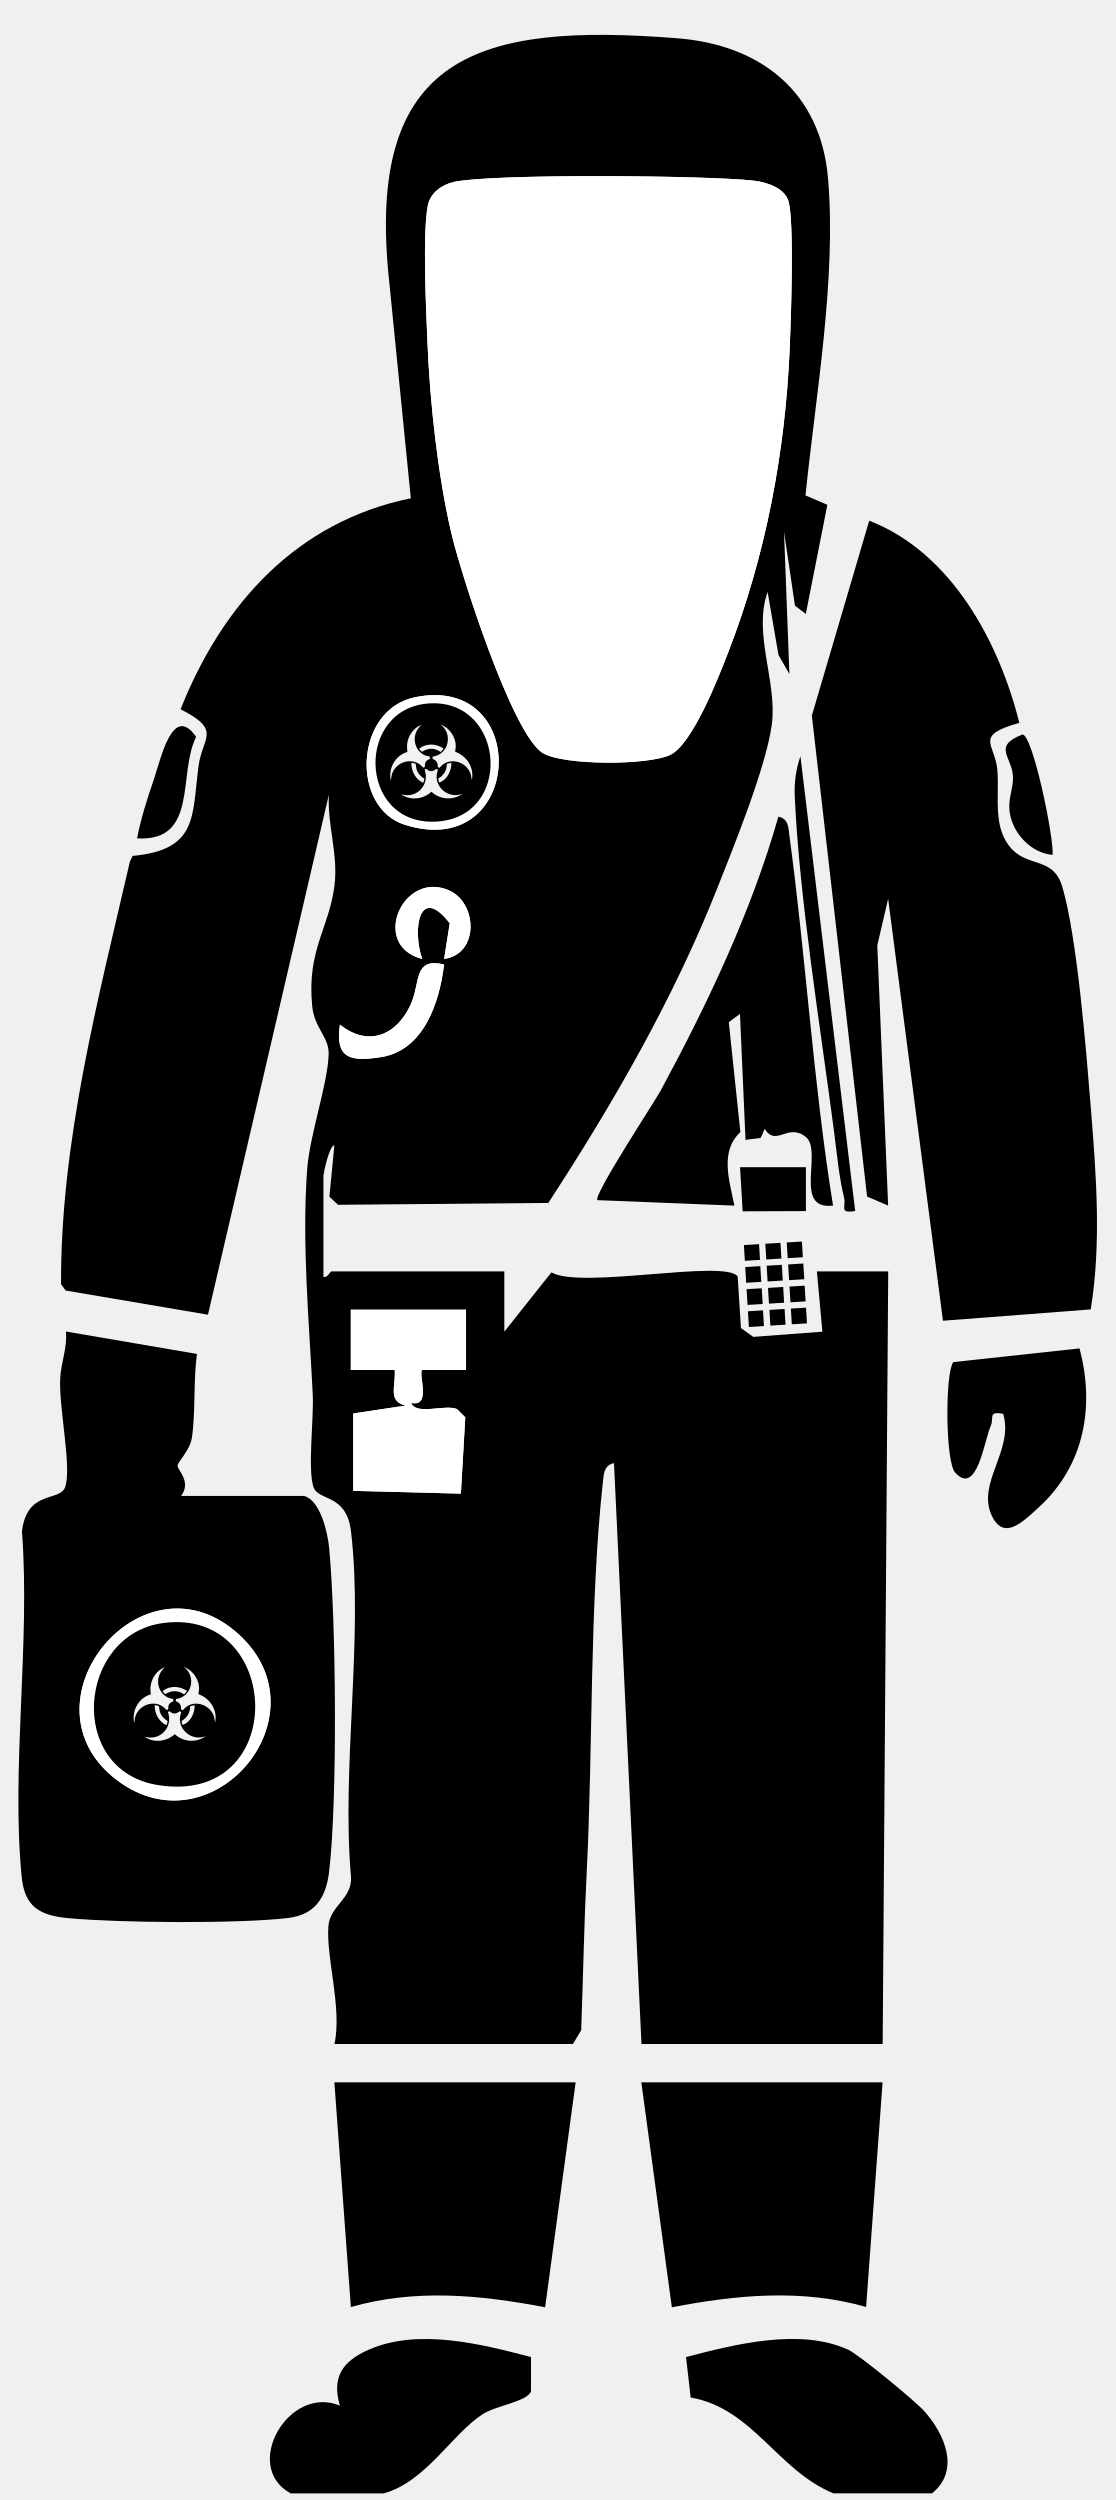
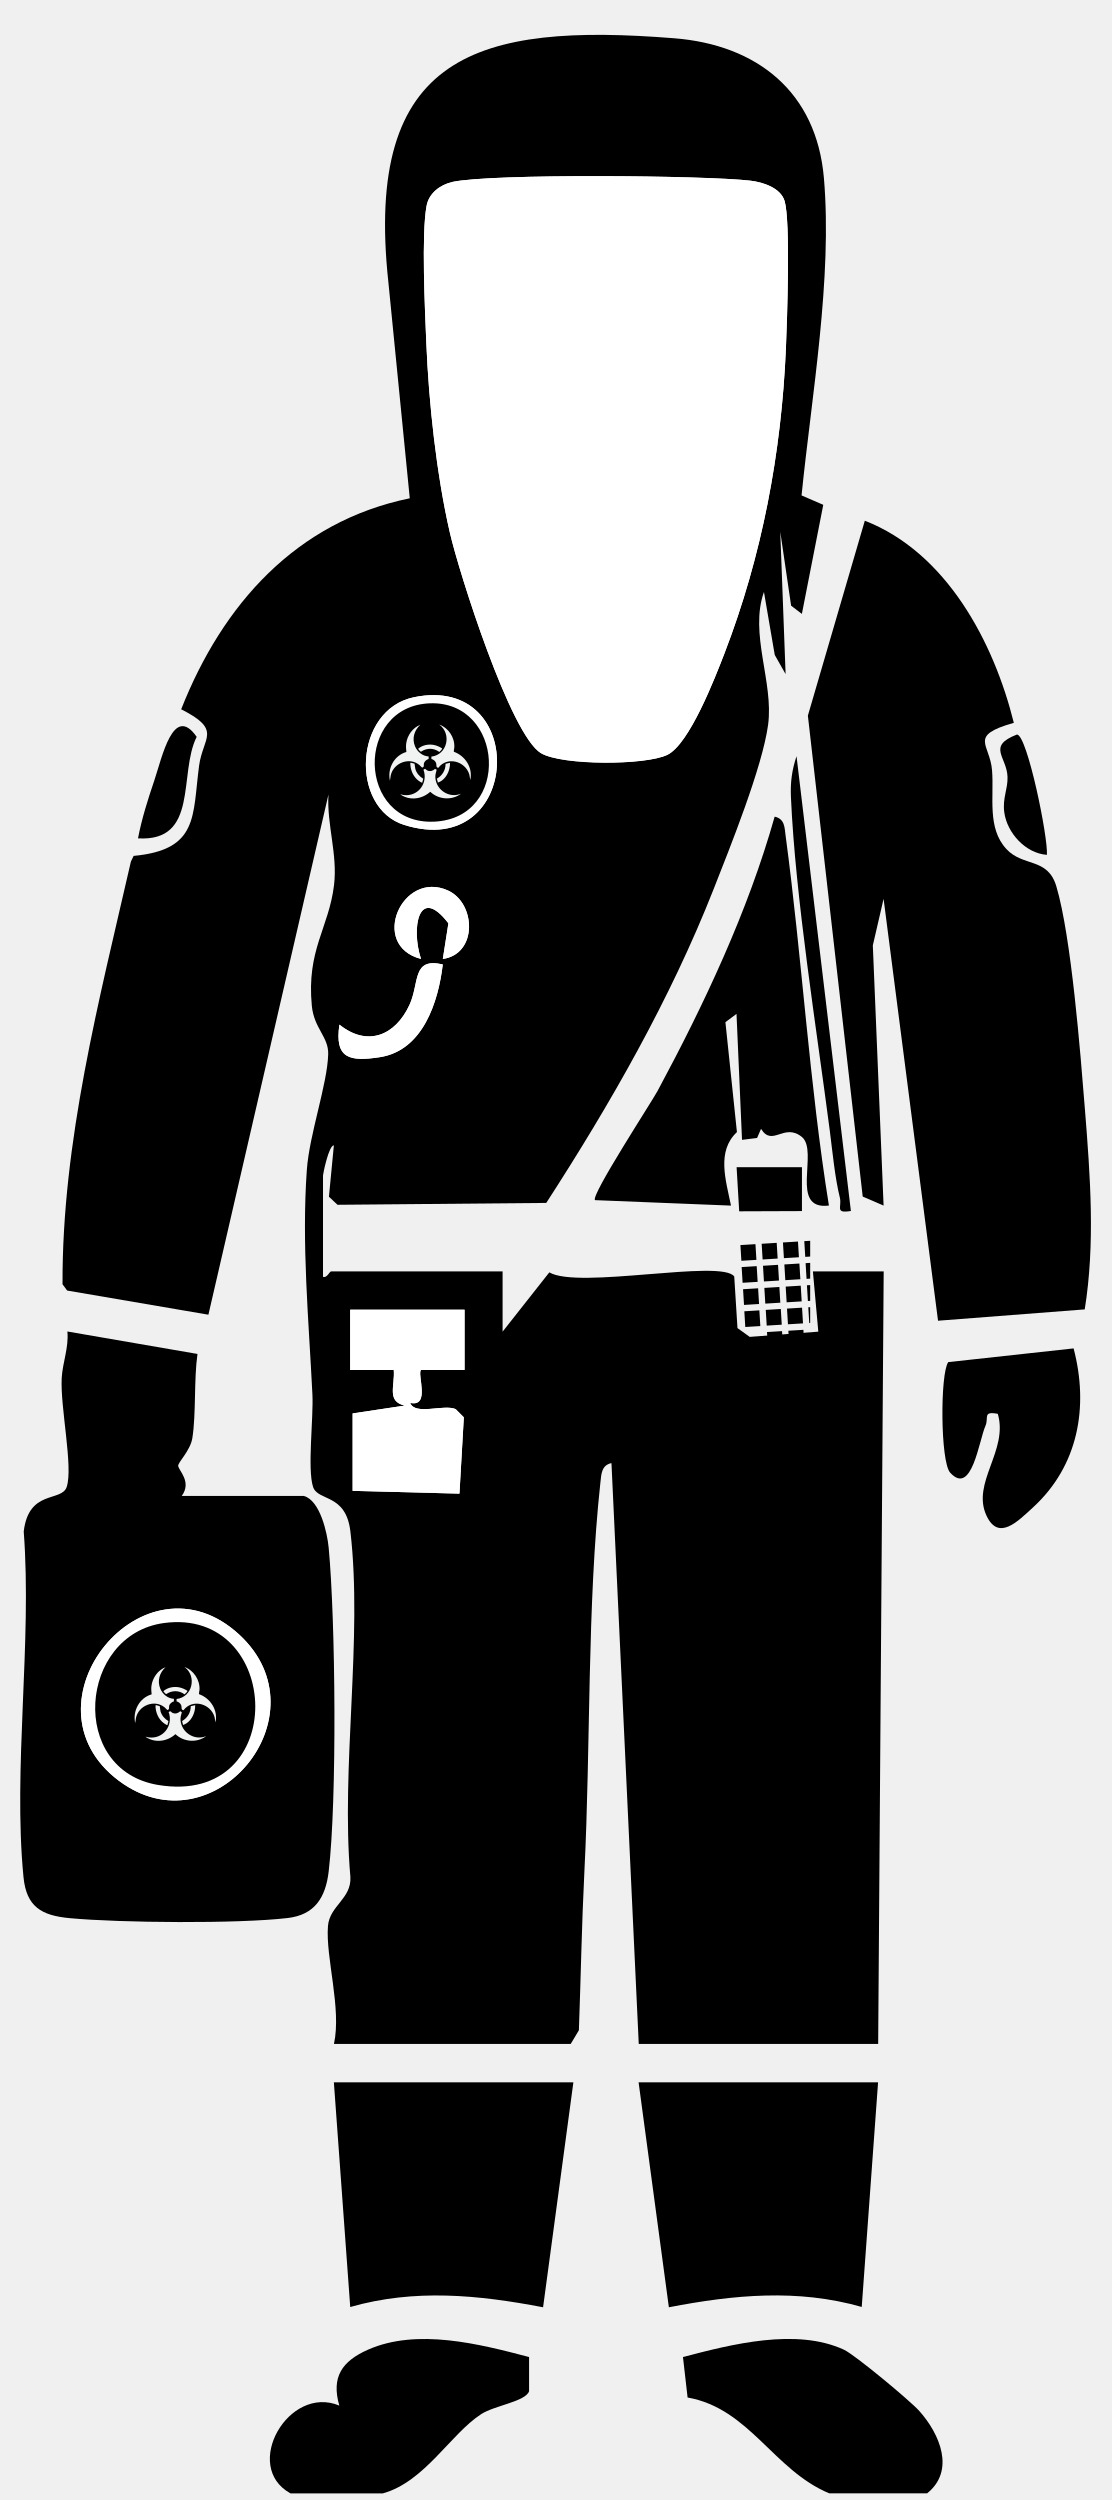
- <svg xmlns="http://www.w3.org/2000/svg" id="Layer_1" data-name="Layer 1" viewBox="0 0 136.7 306.4">
+ <svg xmlns="http://www.w3.org/2000/svg" width="48" height="108" xml:space="preserve" overflow="hidden">
  <defs>
-     <style>
-       .cls-1 {
-         fill: #f1f2f2;
-       }
- 
-       .cls-2 {
-         fill: #fff;
-       }
- 
-       .cls-3, .cls-4 {
-         fill: none;
-       }
- 
-       .cls-5 {
-         clip-path: url(#clippath-1);
-       }
- 
-       .cls-4 {
-         clip-rule: evenodd;
-       }
- 
-       .cls-6 {
-         clip-path: url(#clippath);
-       }
-     </style>
-     <clipPath id="clippath">
-       <polygon class="cls-4" points="0 0 136.7 0 136.7 306.4 0 306.4 0 0 0 0" />
+     <clipPath id="clip0">
+       <path d="M-254.916 48-207.084 48-207.084 156-254.916 156-254.916 48-254.916 48Z" fill-rule="evenodd" clip-rule="evenodd" />
    </clipPath>
-     <clipPath id="clippath-1">
-       <rect class="cls-3" x="91.49" y="152.34" width="7.77" height="10.59" transform="translate(-9.45 6.12) rotate(-3.5)" />
+     <clipPath id="clip1">
+       <rect x="-224" y="101" width="4" height="5" />
    </clipPath>
  </defs>
-   <g class="cls-6">
-     <g>
-       <path d="M114.22,305.58h-12.09c-6.86-2.83-9.86-10.41-17.48-11.74l-.57-4.96c6-1.56,13.97-3.6,19.87-.9,1.34.61,8.19,6.27,9.3,7.5,2.57,2.86,4.46,7.33.97,10.11Z" />
-       <path d="M35.61,305.58c-6.02-3.3-.22-13.35,6.04-10.75-1.01-3.5.32-5.44,3.56-6.86,6.06-2.65,13.75-.69,19.87.91v4.19c-.43,1.27-4.29,1.75-5.92,2.81-3.77,2.43-6.97,8.29-12.13,9.71h-11.42Z" />
-       <path d="M40.99,250.51c.96-4.36-1.05-10.62-.74-14.45.2-2.5,2.92-3.34,2.77-6.02-1.19-13.36,1.54-29.29,0-42.34-.55-4.7-4.01-3.66-4.61-5.47-.72-2.18.07-8.46-.08-11.34-.45-9.04-1.34-18.39-.69-27.5.31-4.36,2.54-10.5,2.64-14.19.06-2.12-1.75-3.15-2.02-5.92-.67-6.88,2.1-9.53,2.74-14.8.46-3.77-.9-7.36-.69-11.1l-14.82,63.75-17.44-2.96-.57-.77c-.07-17.5,4.54-34.89,8.44-51.81l.34-.69c8.05-.75,7.25-4.88,8.08-11.06.47-3.49,2.9-4.35-2.21-6.91,5.1-12.85,14.2-23,28.22-25.86l-2.64-26.48c-3.05-27.99,11.01-31.82,35.29-29.9,10.21.8,17.56,6.55,18.48,17.13,1.06,12.29-1.51,26.63-2.76,38.9l2.68,1.15-2.64,13.37-1.33-1.01-1.34-9.07.66,17.46-1.34-2.35-1.33-7.72c-1.83,5.11,1.22,11.06.51,16.28s-4.72,15.07-6.73,20.15c-5.35,13.49-12.75,26.32-20.66,38.45l-25.77.23-1.06-.99.61-6.29c-.62-.04-1.34,3.49-1.34,3.69v12.42c.49.18.8-.67,1.01-.67h21.16v7.39s5.77-7.27,5.77-7.27c3.57,2.11,21.31-1.66,22.83.51l.4,6.32,1.51,1.08,8.47-.64-.67-7.39h8.74s-.68,94.69-.68,94.69h-29.56l-3.37-71.19c-1.22.25-1.25,1.32-1.36,2.33-1.65,15.01-1.2,32.38-1.98,47.71-.33,6.47-.44,12.99-.68,19.47l-1.01,1.68h-29.23ZM55.58,22.31c-1.46.32-2.86,1.36-3.15,2.89-.66,3.43-.21,12.83-.04,16.8.31,7.37,1.25,16.11,2.91,23.28,1.13,4.88,7.49,24.82,11.26,27.03,2.58,1.51,12.9,1.49,15.59.2s5.9-9.47,7.05-12.43c4.64-11.96,7.04-24.59,7.59-37.41.15-3.41.58-15.57-.16-18.03-.49-1.64-2.7-2.32-4.22-2.5-5.58-.65-32.04-.89-36.83.16ZM50.88,85.45c-7.45,1.52-7.95,13.58-1.2,15.66,14.58,4.5,15.5-18.58,1.2-15.66ZM54.43,117.53c4.33-.62,4.08-6.82.66-8.38-5.69-2.59-9.79,6.72-3.35,8.38-1.24-3.69-.34-9.18,3.38-4.37l-.69,4.37ZM54.42,118.2c-3.82-.89-2.84,2.25-4.1,4.96-1.78,3.81-5.23,5.15-8.65,2.42-.62,4.17,1.26,4.56,4.99,3.99,5.3-.81,7.22-6.75,7.77-11.37ZM57.11,160.51h-14.11v7.39s5.38,0,5.38,0c.16,1.97-.91,3.84,1.35,4.37l-6.43.96v9.49s13.19.34,13.19.34l.54-9.35-1.01-1.01c-1.46-.63-5.02.82-5.61-.76,2.52.55.84-3.53,1.33-4.04h5.38s0-7.38,0-7.38Z" />
-       <path d="M124.93,88.59c-5.67,1.6-2.95,2.55-2.69,5.83s-.64,7.05,1.77,9.64c2.08,2.23,5.1.99,6.17,4.58,1.85,6.19,2.97,20.44,3.53,27.37.65,8.12,1.28,16.42-.03,24.47l-18.11,1.39-6.72-51.71-1.33,5.71,1.33,31.89-2.58-1.11-6.77-58.94,7.03-23.89c10.07,3.89,15.93,14.87,18.4,24.78Z" />
-       <path d="M37.29,183.35c1.98.55,2.88,4.52,3.05,6.35.85,8.99,1.04,30.89,0,39.67-.38,3.22-1.74,5.31-5.04,5.7-6.1.72-20.68.6-26.92.02-3.51-.32-5.36-1.4-5.72-5.03-1.31-13.33,1.07-28.79.03-42.36.61-5.18,4.66-3.59,5.3-5.45.83-2.43-.81-9.79-.61-13.37.11-1.92.89-3.74.7-5.69l16.06,2.75c-.45,3.15-.16,7.35-.63,10.31-.25,1.54-1.76,2.95-1.75,3.39.01.57,1.73,1.94.44,3.7h15.12ZM29.33,200.37c-11.78-10.87-27.59,8.46-14.88,17.89,11.65,8.64,25.59-8.01,14.88-17.89Z" />
-       <path d="M70.55,255.21l-3.74,27.57c-8-1.52-15.87-2.29-23.81-.03l-2.02-27.54h29.56Z" />
-       <path d="M108.17,255.21l-2.02,27.53c-7.94-2.25-15.81-1.49-23.81.04l-3.74-27.57h29.56Z" />
-       <path d="M102.12,147.75c-4.98.64-1.24-6.63-3.35-8.4-2.22-1.79-3.65,1.27-5.05-1l-.49,1.12-1.86.23-.68-15.44-1.37,1.02,1.42,13.47c-2.53,2.35-1.37,5.88-.73,9.01l-16.79-.67c-.58-.51,6.98-12.01,7.74-13.41,5.73-10.59,11.14-21.97,14.44-33.59,1.26.27,1.22,1.33,1.35,2.33,2.04,15.06,2.92,30.34,5.35,45.35Z" />
-       <path d="M132.31,165.27c1.89,7.15.58,14.36-4.97,19.44-1.96,1.79-4.31,4.2-5.79,1.04-1.88-4.02,2.73-7.97,1.4-12.47-1.91-.36-1.09.49-1.52,1.46-.81,1.81-1.68,8.67-4.36,5.75-1.22-1.32-1.25-12.14-.24-13.55l15.48-1.68Z" />
-       <path d="M104.81,148.42c-2.03.33-1.08-.5-1.36-1.63-.62-2.5-.9-5.57-1.24-8.19-1.64-12.57-4.25-28.57-4.8-40.91-.08-1.83.12-3.3.69-5.01l6.71,55.73Z" />
-       <path d="M16.8,102.75c.46-2.4,1.21-4.75,2-7.06.98-2.89,2.36-9.49,5.24-5.38-2.28,4.53.32,12.88-7.24,12.44Z" />
-       <path d="M129,104.77c-2.65-.2-4.91-2.7-5.25-5.21-.24-1.73.45-2.85.4-4.35-.09-2.48-2.58-3.74,1.17-5.19,1.27.08,3.86,12.65,3.69,14.76Z" />
-       <polygon points="98.77 143.05 98.77 148.43 91.02 148.46 90.7 143.05 98.77 143.05" />
-       <path class="cls-2" d="M55.58,22.31c4.78-1.05,31.24-.81,36.83-.16,1.52.18,3.73.86,4.22,2.5.74,2.46.3,14.62.16,18.03-.55,12.82-2.94,25.45-7.59,37.41-1.15,2.96-4.3,11.11-7.05,12.43s-13.01,1.31-15.59-.2c-3.76-2.2-10.13-22.15-11.26-27.03-1.66-7.18-2.61-15.92-2.91-23.28-.16-3.98-.62-13.38.04-16.8.29-1.53,1.69-2.57,3.15-2.89Z" />
-       <path class="cls-2" d="M57.11,160.51v7.39s-5.38,0-5.38,0c-.49.51,1.18,4.59-1.33,4.04.59,1.57,4.15.12,5.61.76l1.01,1.01-.54,9.35-13.19-.34v-9.49s6.43-.96,6.43-.96c-2.26-.53-1.19-2.4-1.35-4.37h-5.38s0-7.38,0-7.38h14.11Z" />
-       <path class="cls-2" d="M50.88,85.45c14.3-2.92,13.38,20.16-1.2,15.66-6.76-2.08-6.26-14.14,1.2-15.66ZM52.85,86.2c-9.32.31-9.15,14.92.51,14.5s8.62-14.81-.51-14.5Z" />
-       <path class="cls-2" d="M54.42,118.2c-.54,4.62-2.46,10.56-7.77,11.37-3.73.57-5.61.19-4.99-3.99,3.42,2.73,6.88,1.39,8.65-2.42,1.26-2.71.28-5.85,4.1-4.96Z" />
-       <path class="cls-2" d="M54.43,117.53l.69-4.37c-3.72-4.81-4.62.68-3.38,4.37-6.44-1.66-2.33-10.97,3.35-8.38,3.42,1.56,3.67,7.76-.66,8.38Z" />
-       <path class="cls-2" d="M29.33,200.37c10.71,9.88-3.23,26.53-14.88,17.89-12.71-9.43,3.1-28.77,14.88-17.89ZM20,198.92c-10.52,1.42-11.86,18.05-.69,19.85,16.31,2.64,15.38-21.84.69-19.85Z" />
-       <path d="M52.85,86.2c9.13-.31,10.07,14.08.51,14.5s-9.83-14.18-.51-14.5Z" />
-       <path d="M20,198.92c14.69-1.98,15.61,22.5-.69,19.85-11.16-1.81-9.82-18.44.69-19.85Z" />
+   <g transform="translate(255 -48)">
+     <g clip-path="url(#clip0)">
+       <path d="M39.966 106.925 35.736 106.925C33.336 105.935 32.286 103.282 29.62 102.817L29.42 101.081C31.52 100.535 34.308 99.822 36.373 100.766 36.842 100.98 39.239 102.96 39.627 103.391 40.526 104.391 41.188 105.956 39.966 106.928Z" transform="matrix(1 0 0 1.00735 -254.916 48)" />
+       <path d="M12.46 106.925C10.354 105.77 12.383 102.253 14.574 103.163 14.22 101.939 14.686 101.26 15.819 100.763 17.94 99.836 20.631 100.521 22.772 101.081L22.772 102.547C22.622 102.992 21.271 103.16 20.701 103.531 19.381 104.381 18.262 106.431 16.456 106.928L12.46 106.928Z" transform="matrix(1 0 0 1.00735 -254.916 48)" />
+       <path d="M14.343 87.655C14.679 86.13 13.975 83.939 14.084 82.599 14.154 81.724 15.105 81.43 15.053 80.493 14.637 75.818 15.592 70.244 15.053 65.678 14.861 64.033 13.65 64.397 13.44 63.764 13.188 63.001 13.464 60.803 13.412 59.796 13.255 56.633 12.943 53.361 13.171 50.173 13.279 48.648 14.059 46.499 14.094 45.208 14.115 44.466 13.482 44.106 13.387 43.137 13.153 40.729 14.122 39.802 14.346 37.958 14.507 36.639 14.031 35.383 14.105 34.074L8.919 56.381 2.817 55.345 2.617 55.075C2.593 48.952 4.206 42.867 5.571 36.947L5.689 36.705C8.506 36.443 8.226 34.998 8.517 32.835 8.681 31.614 9.531 31.313 7.743 30.418 9.528 25.921 12.712 22.37 17.618 21.369L16.694 12.103C15.627 2.309 20.547 0.969 29.042 1.641 32.615 1.921 35.187 3.933 35.509 7.635 35.88 11.935 34.98 16.953 34.543 21.246L35.481 21.649 34.557 26.327 34.092 25.974 33.623 22.8 33.854 28.909 33.385 28.087 32.919 25.386C32.279 27.174 33.346 29.256 33.098 31.082 32.849 32.909 31.446 36.355 30.743 38.133 28.871 42.853 26.282 47.343 23.514 51.587L14.497 51.667 14.126 51.321 14.339 49.12C14.122 49.106 13.87 50.341 13.87 50.411L13.87 54.757C14.042 54.82 14.15 54.523 14.224 54.523L21.628 54.523 21.628 57.108C21.628 57.108 23.647 54.565 23.647 54.565 24.896 55.303 31.103 53.984 31.635 54.743L31.775 56.955 32.303 57.332 35.267 57.108 35.033 54.523 38.091 54.523C38.091 54.523 37.853 87.655 37.853 87.655L27.51 87.655 26.331 62.745C25.904 62.833 25.893 63.207 25.855 63.561 25.277 68.813 25.435 74.891 25.162 80.255 25.046 82.519 25.008 84.8 24.924 87.067L24.57 87.655 14.343 87.655ZM19.448 7.806C18.937 7.918 18.447 8.282 18.346 8.818 18.115 10.018 18.272 13.307 18.332 14.696 18.44 17.275 18.769 20.333 19.35 22.842 19.745 24.549 21.971 31.527 23.29 32.3 24.193 32.828 27.804 32.821 28.745 32.37 29.686 31.919 30.809 29.056 31.212 28.021 32.835 23.836 33.675 19.416 33.868 14.931 33.92 13.737 34.071 9.482 33.812 8.622 33.64 8.048 32.867 7.81 32.335 7.747 30.383 7.52 21.124 7.436 19.448 7.803ZM17.803 29.9C15.197 30.431 15.021 34.651 17.383 35.379 22.485 36.954 22.807 28.878 17.803 29.9ZM19.046 41.125C20.561 40.908 20.473 38.738 19.276 38.192 17.285 37.286 15.851 40.544 18.104 41.125 17.67 39.834 17.985 37.913 19.287 39.596L19.046 41.125ZM19.042 41.359C17.705 41.048 18.048 42.146 17.607 43.095 16.985 44.428 15.777 44.897 14.581 43.941 14.364 45.401 15.021 45.537 16.327 45.337 18.181 45.054 18.853 42.976 19.046 41.359ZM19.983 56.164 15.046 56.164 15.046 58.749C15.046 58.749 16.928 58.749 16.928 58.749 16.985 59.439 16.61 60.093 17.401 60.279L15.151 60.614 15.151 63.935C15.151 63.935 19.766 64.054 19.766 64.054L19.955 60.782 19.602 60.429C19.091 60.209 17.845 60.716 17.639 60.163 18.521 60.356 17.933 58.928 18.104 58.749L19.987 58.749C19.987 58.749 19.987 56.167 19.987 56.167Z" transform="matrix(1 0 0 1.00735 -254.916 48)" />
+       <path d="M43.714 30.998C41.73 31.558 42.682 31.891 42.773 33.038 42.864 34.186 42.549 35.505 43.392 36.411 44.12 37.192 45.177 36.758 45.551 38.014 46.198 40.18 46.59 45.166 46.786 47.591 47.014 50.432 47.234 53.336 46.776 56.153L40.439 56.639 38.087 38.546 37.622 40.544 38.087 51.702 37.185 51.314 34.816 30.69 37.276 22.331C40.799 23.692 42.85 27.534 43.714 31.002Z" transform="matrix(1 0 0 1.00735 -254.916 48)" />
+       <path d="M13.048 64.156C13.741 64.348 14.056 65.737 14.115 66.377 14.413 69.523 14.479 77.186 14.115 80.258 13.982 81.385 13.506 82.116 12.352 82.253 10.217 82.505 5.116 82.463 2.932 82.26 1.704 82.148 1.057 81.77 0.931 80.5 0.472 75.835 1.305 70.426 0.941 65.678 1.155 63.865 2.572 64.421 2.796 63.771 3.086 62.92 2.512 60.345 2.582 59.092 2.621 58.421 2.894 57.784 2.827 57.101L8.447 58.064C8.289 59.166 8.391 60.636 8.226 61.671 8.139 62.21 7.61 62.703 7.614 62.857 7.617 63.057 8.219 63.536 7.768 64.152L13.059 64.152ZM10.263 70.111C6.141 66.308 0.609 73.071 5.056 76.371 9.133 79.394 14.01 73.568 10.263 70.111Z" transform="matrix(1 0 0 1.00735 -254.916 48)" />
+       <path d="M24.686 89.3 23.377 98.947C20.578 98.415 17.824 98.146 15.046 98.936L14.339 89.3 24.683 89.3Z" transform="matrix(1 0 0 1.00735 -254.916 48)" />
+       <path d="M37.849 89.3 37.143 98.933C34.364 98.146 31.611 98.412 28.811 98.947L27.503 89.3 37.846 89.3Z" transform="matrix(1 0 0 1.00735 -254.916 48)" />
+       <path d="M35.733 51.699C33.99 51.923 35.299 49.379 34.56 48.76 33.784 48.133 33.283 49.204 32.793 48.41L32.622 48.802 31.971 48.882 31.733 43.48 31.254 43.836 31.751 48.55C30.865 49.372 31.271 50.607 31.495 51.702L25.62 51.468C25.417 51.289 28.063 47.266 28.328 46.776 30.334 43.07 32.227 39.088 33.381 35.022 33.822 35.117 33.808 35.488 33.854 35.837 34.567 41.107 34.875 46.454 35.726 51.706Z" transform="matrix(1 0 0 1.00735 -254.916 48)" />
+       <path d="M46.296 57.829C46.958 60.331 46.499 62.854 44.557 64.631 43.871 65.258 43.049 66.101 42.531 64.995 41.873 63.589 43.486 62.207 43.021 60.632 42.353 60.506 42.64 60.803 42.489 61.143 42.206 61.776 41.901 64.177 40.964 63.155 40.537 62.693 40.526 58.907 40.88 58.414L46.296 57.826Z" transform="matrix(1 0 0 1.00735 -254.916 48)" />
+       <path d="M36.674 51.933C35.964 52.049 36.296 51.758 36.198 51.363 35.981 50.488 35.883 49.414 35.764 48.497 35.19 44.099 34.277 38.5 34.084 34.182 34.056 33.542 34.127 33.028 34.326 32.429L36.674 51.93Z" transform="matrix(1 0 0 1.00735 -254.916 48)" />
+       <path d="M5.878 35.953C6.039 35.113 6.302 34.291 6.578 33.483 6.921 32.471 7.404 30.162 8.412 31.6 7.614 33.185 8.524 36.107 5.878 35.953Z" transform="matrix(1 0 0 1.00735 -254.916 48)" />
+       <path d="M45.138 36.66C44.211 36.59 43.42 35.715 43.301 34.837 43.217 34.231 43.459 33.84 43.441 33.315 43.41 32.447 42.538 32.006 43.85 31.499 44.295 31.527 45.201 35.925 45.142 36.663Z" transform="matrix(1 0 0 1.00735 -254.916 48)" />
+       <path d="M34.56 50.054 34.56 51.937 31.849 51.947 31.737 50.054 34.56 50.054Z" transform="matrix(1 0 0 1.00735 -254.916 48)" />
+       <path d="M19.448 7.806C21.12 7.439 30.379 7.523 32.335 7.75 32.867 7.813 33.64 8.051 33.812 8.625 34.071 9.486 33.916 13.741 33.868 14.934 33.675 19.42 32.839 23.839 31.212 28.024 30.809 29.06 29.707 31.912 28.745 32.373 27.783 32.835 24.193 32.832 23.29 32.303 21.974 31.534 19.745 24.553 19.35 22.846 18.769 20.333 18.437 17.275 18.332 14.7 18.276 13.307 18.115 10.018 18.346 8.821 18.447 8.286 18.937 7.922 19.448 7.81Z" fill="#FFFFFF" transform="matrix(1 0 0 1.00735 -254.916 48)" />
+       <path d="M19.983 56.164 19.983 58.749C19.983 58.749 18.101 58.749 18.101 58.749 17.929 58.928 18.514 60.356 17.635 60.163 17.842 60.712 19.087 60.205 19.598 60.429L19.952 60.782 19.763 64.054 15.148 63.935 15.148 60.614C15.148 60.614 17.397 60.279 17.397 60.279 16.607 60.093 16.981 59.439 16.925 58.749L15.043 58.749C15.043 58.749 15.043 56.167 15.043 56.167L19.98 56.167Z" fill="#FFFFFF" transform="matrix(1 0 0 1.00735 -254.916 48)" />
+       <path d="M17.803 29.9C22.807 28.878 22.485 36.954 17.383 35.379 15.018 34.651 15.193 30.431 17.803 29.9ZM18.493 30.162C15.232 30.27 15.291 35.383 18.671 35.236 22.051 35.089 21.687 30.054 18.493 30.162Z" fill="#FFFFFF" transform="matrix(1 0 0 1.00735 -254.916 48)" />
+       <path d="M19.042 41.359C18.853 42.976 18.181 45.054 16.323 45.337 15.018 45.537 14.36 45.404 14.577 43.941 15.774 44.897 16.985 44.428 17.604 43.095 18.045 42.146 17.702 41.048 19.038 41.359Z" fill="#FFFFFF" transform="matrix(1 0 0 1.00735 -254.916 48)" />
+       <path d="M19.046 41.125 19.287 39.596C17.985 37.913 17.67 39.834 18.104 41.125 15.851 40.544 17.289 37.286 19.276 38.192 20.473 38.738 20.561 40.908 19.046 41.125Z" fill="#FFFFFF" transform="matrix(1 0 0 1.00735 -254.916 48)" />
+       <path d="M10.263 70.111C14.01 73.568 9.133 79.394 5.056 76.371 0.609 73.071 6.141 66.304 10.263 70.111ZM6.998 69.604C3.317 70.1 2.848 75.919 6.757 76.549 12.464 77.473 12.138 68.907 6.998 69.604Z" fill="#FFFFFF" transform="matrix(1 0 0 1.00735 -254.916 48)" />
+       <path d="M18.493 30.162C21.687 30.054 22.016 35.089 18.671 35.236 15.326 35.383 15.232 30.274 18.493 30.162Z" transform="matrix(1 0 0 1.00735 -254.916 48)" />
+       <path d="M6.998 69.604C12.138 68.911 12.46 77.477 6.757 76.549 2.852 75.916 3.321 70.097 6.998 69.604Z" transform="matrix(1 0 0 1.00735 -254.916 48)" />
    </g>
+     <g clip-path="url(#clip1)">
+       <path d="M31.923 53.373 32.574 53.373 32.574 54.048 31.923 54.048Z" transform="matrix(0.998107 -0.0614957 0.0610469 1.00545 -258.135 50.0867)" />
+       <path d="M32.843 53.317 33.494 53.317 33.494 53.992 32.843 53.992Z" transform="matrix(0.998107 -0.0614957 0.0610469 1.00545 -258.132 50.1431)" />
+       <path d="M33.764 53.261 34.414 53.261 34.414 53.936 33.764 53.936Z" transform="matrix(0.998107 -0.0614957 0.0610469 1.00545 -258.128 50.1995)" />
+       <path d="M34.684 53.205 35.335 53.205 35.335 53.88 34.684 53.88Z" transform="matrix(0.998107 -0.0614957 0.0610469 1.00545 -258.121 50.2559)" />
+       <path d="M31.979 54.318 32.63 54.318 32.63 54.993 31.979 54.993Z" transform="matrix(0.998107 -0.0614957 0.0610469 1.00545 -258.195 50.0902)" />
+       <path d="M32.899 54.262 33.55 54.262 33.55 54.937 32.899 54.937Z" transform="matrix(0.998107 -0.0614957 0.0610469 1.00545 -258.188 50.1466)" />
+       <path d="M33.823 54.206 34.474 54.206 34.474 54.881 33.823 54.881Z" transform="matrix(0.998107 -0.0614957 0.0610469 1.00545 -258.184 50.203)" />
+       <path d="M34.743 54.15 35.394 54.15 35.394 54.825 34.743 54.825Z" transform="matrix(0.998107 -0.0614957 0.0610469 1.00545 -258.181 50.2594)" />
+       <path d="M32.038 55.266 32.689 55.266 32.689 55.941 32.038 55.941Z" transform="matrix(0.998107 -0.0614957 0.0610469 1.00545 -258.251 50.0973)" />
+       <path d="M32.959 55.21 33.609 55.21 33.609 55.885 32.959 55.885Z" transform="matrix(0.998107 -0.0614957 0.0610469 1.00545 -258.247 50.1537)" />
+       <path d="M33.879 55.154 34.53 55.154 34.53 55.829 33.879 55.829Z" transform="matrix(0.998107 -0.0614957 0.0610469 1.00545 -258.24 50.2101)" />
+       <path d="M34.799 55.098 35.45 55.098 35.45 55.773 34.799 55.773Z" transform="matrix(0.998107 -0.0614957 0.0610469 1.00545 -258.237 50.2664)" />
+       <path d="M32.094 56.214 32.745 56.214 32.745 56.889 32.094 56.889Z" transform="matrix(0.998107 -0.0614957 0.0610469 1.00545 -258.31 50.1008)" />
+       <path d="M33.018 56.155 33.669 56.155 33.669 56.83 33.018 56.83Z" transform="matrix(0.998107 -0.0614957 0.0610469 1.00545 -258.303 50.1572)" />
+       <path d="M33.938 56.099 34.589 56.099 34.589 56.774 33.938 56.774Z" transform="matrix(0.998107 -0.0614957 0.0610469 1.00545 -258.3 50.2136)" />
+       <path d="M34.859 56.043 35.51 56.043 35.51 56.718 34.859 56.718Z" transform="matrix(0.998107 -0.0614957 0.0610469 1.00545 -258.296 50.27)" />
+       <path d="M33.074 57.103 33.725 57.103 33.725 57.778 33.074 57.778Z" transform="matrix(0.998107 -0.0614957 0.0610469 1.00545 -258.363 50.1642)" />
+       <path d="M33.995 57.047 34.645 57.047 34.645 57.722 33.995 57.722Z" transform="matrix(0.998107 -0.0614957 0.0610469 1.00545 -258.356 50.2206)" />
+     </g>
+     <path d="M9.227 73.873 9.182 73.624C9.003 73.05 8.223 72.844 7.845 73.341L7.831 73.341C7.726 73.316 7.778 73.225 7.747 73.138 7.715 73.05 7.631 72.984 7.544 72.963L7.544 72.861C8.233 72.781 8.433 71.885 7.883 71.486 8.282 71.63 8.562 72.046 8.534 72.473 8.534 72.511 8.499 72.627 8.517 72.655 9.014 72.833 9.343 73.344 9.224 73.873Z" fill="#F1F2F2" transform="matrix(1 0 0 1.00735 -254.916 48)" />
+     <path d="M7.068 71.497C6.806 71.735 6.701 72.085 6.841 72.42 6.942 72.658 7.166 72.84 7.429 72.854L7.429 72.963C7.338 72.991 7.243 73.061 7.222 73.166 7.208 73.243 7.25 73.299 7.152 73.334 7.135 73.334 7.054 73.239 7.03 73.222 6.596 72.865 5.91 73.131 5.791 73.666L5.756 73.894C5.641 73.365 5.941 72.812 6.466 72.662 6.456 72.536 6.442 72.424 6.459 72.298 6.505 71.951 6.739 71.623 7.068 71.497Z" fill="#F1F2F2" transform="matrix(1 0 0 1.00735 -254.916 48)" />
+     <path d="M8.814 74.46C8.419 74.751 7.848 74.705 7.495 74.369 7.138 74.691 6.599 74.761 6.2 74.481 6.253 74.481 6.302 74.506 6.351 74.509 6.967 74.586 7.415 73.995 7.201 73.421L7.268 73.383C7.31 73.407 7.338 73.446 7.383 73.463 7.506 73.509 7.61 73.47 7.701 73.386L7.771 73.425C7.74 73.547 7.705 73.648 7.715 73.778 7.761 74.299 8.317 74.656 8.811 74.457Z" fill="#F1F2F2" transform="matrix(1 0 0 1.00735 -254.916 48)" />
+     <path d="M8.009 72.508C8.03 72.536 7.915 72.641 7.89 72.662 7.642 72.48 7.348 72.487 7.096 72.651 7.075 72.651 6.974 72.546 6.977 72.522 7.068 72.445 7.187 72.389 7.306 72.364 7.565 72.312 7.789 72.371 8.009 72.508Z" fill="#F1F2F2" transform="matrix(1 0 0 1.00735 -254.916 48)" />
+     <path d="M8.349 73.127C8.356 73.474 8.167 73.865 7.824 73.974L7.782 73.806C8.016 73.673 8.16 73.442 8.156 73.169L8.349 73.127Z" fill="#F1F2F2" transform="matrix(1 0 0 1.00735 -254.916 48)" />
+     <path d="M6.816 73.162C6.834 73.239 6.83 73.309 6.851 73.39 6.9 73.568 7.03 73.715 7.191 73.809L7.149 73.978C7.128 73.992 7.023 73.918 7.002 73.904 6.76 73.733 6.631 73.432 6.634 73.138L6.655 73.124 6.816 73.166Z" fill="#F1F2F2" transform="matrix(1 0 0 1.00735 -254.916 48)" />
+     <path d="M20.235 33.458 20.19 33.21C20.011 32.636 19.231 32.429 18.853 32.926L18.839 32.926C18.734 32.902 18.787 32.811 18.755 32.723 18.724 32.636 18.64 32.569 18.552 32.548L18.552 32.447C19.241 32.367 19.441 31.471 18.892 31.072 19.29 31.215 19.57 31.632 19.542 32.059 19.542 32.097 19.507 32.212 19.525 32.24 20.022 32.419 20.351 32.93 20.232 33.458Z" fill="#F1F2F2" transform="matrix(1 0 0 1.00735 -254.916 48)" />
+     <path d="M18.073 31.082C17.81 31.32 17.705 31.67 17.845 32.006 17.947 32.244 18.171 32.426 18.433 32.44L18.433 32.548C18.342 32.576 18.248 32.646 18.227 32.751 18.213 32.828 18.255 32.884 18.157 32.919 18.139 32.919 18.059 32.825 18.034 32.807 17.6 32.45 16.915 32.716 16.796 33.252L16.761 33.479C16.645 32.951 16.946 32.398 17.471 32.248 17.46 32.121 17.446 32.01 17.464 31.884 17.509 31.537 17.744 31.208 18.073 31.082Z" fill="#F1F2F2" transform="matrix(1 0 0 1.00735 -254.916 48)" />
+     <path d="M19.822 34.046C19.427 34.336 18.857 34.291 18.503 33.955 18.146 34.277 17.607 34.347 17.209 34.067 17.261 34.067 17.31 34.092 17.359 34.095 17.975 34.172 18.423 33.581 18.209 33.007L18.276 32.968C18.318 32.993 18.346 33.031 18.391 33.049 18.514 33.094 18.619 33.056 18.71 32.972L18.779 33.01C18.748 33.133 18.713 33.234 18.724 33.364 18.769 33.885 19.325 34.242 19.819 34.042Z" fill="#F1F2F2" transform="matrix(1 0 0 1.00735 -254.916 48)" />
+     <path d="M19.014 32.093C19.035 32.121 18.919 32.227 18.895 32.248 18.647 32.066 18.353 32.072 18.101 32.237 18.08 32.237 17.978 32.132 17.982 32.108 18.073 32.031 18.192 31.975 18.311 31.95 18.57 31.898 18.794 31.957 19.014 32.093Z" fill="#F1F2F2" transform="matrix(1 0 0 1.00735 -254.916 48)" />
+     <path d="M19.357 32.713C19.364 33.059 19.175 33.451 18.832 33.56L18.79 33.392C19.024 33.259 19.168 33.028 19.164 32.755L19.357 32.713Z" fill="#F1F2F2" transform="matrix(1 0 0 1.00735 -254.916 48)" />
+     <path d="M17.824 32.748C17.842 32.825 17.838 32.895 17.859 32.975 17.908 33.154 18.038 33.301 18.199 33.395L18.157 33.563C18.136 33.577 18.031 33.504 18.01 33.49 17.768 33.318 17.639 33.017 17.642 32.723L17.663 32.709 17.824 32.751Z" fill="#F1F2F2" transform="matrix(1 0 0 1.00735 -254.916 48)" />
  </g>
-   <g class="cls-5">
-     <g>
-       <g id="_Grid_Repeat_" data-name="&amp;lt;Grid Repeat&amp;gt;">
-         <rect x="91.23" y="152.53" width="1.86" height="1.93" transform="translate(-9.2 5.92) rotate(-3.5)" />
-       </g>
-       <g id="_Grid_Repeat_-2" data-name="&amp;lt;Grid Repeat&amp;gt;">
-         <rect x="93.86" y="152.37" width="1.86" height="1.93" transform="translate(-9.19 6.08) rotate(-3.5)" />
-       </g>
-       <g id="_Grid_Repeat_-3" data-name="&amp;lt;Grid Repeat&amp;gt;">
-         <rect x="96.49" y="152.21" width="1.86" height="1.93" transform="translate(-9.18 6.24) rotate(-3.5)" />
-       </g>
-       <g id="_Grid_Repeat_-4" data-name="&amp;lt;Grid Repeat&amp;gt;">
-         <rect x="99.12" y="152.05" width="1.86" height="1.93" transform="translate(-9.16 6.4) rotate(-3.5)" />
-       </g>
-       <g id="_Grid_Repeat_-5" data-name="&amp;lt;Grid Repeat&amp;gt;">
-         <rect x="91.39" y="155.23" width="1.86" height="1.93" transform="translate(-9.37 5.93) rotate(-3.5)" />
-       </g>
-       <g id="_Grid_Repeat_-6" data-name="&amp;lt;Grid Repeat&amp;gt;">
-         <rect x="94.02" y="155.07" width="1.86" height="1.93" transform="translate(-9.35 6.09) rotate(-3.5)" />
-       </g>
-       <g id="_Grid_Repeat_-7" data-name="&amp;lt;Grid Repeat&amp;gt;">
-         <rect x="96.66" y="154.91" width="1.86" height="1.93" transform="translate(-9.34 6.25) rotate(-3.5)" />
-       </g>
-       <g id="_Grid_Repeat_-8" data-name="&amp;lt;Grid Repeat&amp;gt;">
-         <rect x="99.29" y="154.75" width="1.86" height="1.93" transform="translate(-9.33 6.41) rotate(-3.5)" />
-       </g>
-       <g id="_Grid_Repeat_-9" data-name="&amp;lt;Grid Repeat&amp;gt;">
-         <rect x="91.56" y="157.94" width="1.86" height="1.93" transform="translate(-9.53 5.95) rotate(-3.5)" />
-       </g>
-       <g id="_Grid_Repeat_-10" data-name="&amp;lt;Grid Repeat&amp;gt;">
-         <rect x="94.19" y="157.78" width="1.86" height="1.93" transform="translate(-9.52 6.11) rotate(-3.5)" />
-       </g>
-       <g id="_Grid_Repeat_-11" data-name="&amp;lt;Grid Repeat&amp;gt;">
-         <rect x="96.82" y="157.62" width="1.86" height="1.93" transform="translate(-9.5 6.27) rotate(-3.5)" />
-       </g>
-       <g id="_Grid_Repeat_-12" data-name="&amp;lt;Grid Repeat&amp;gt;">
-         <rect x="99.45" y="157.46" width="1.86" height="1.93" transform="translate(-9.49 6.43) rotate(-3.5)" />
-       </g>
-       <g id="_Grid_Repeat_-13" data-name="&amp;lt;Grid Repeat&amp;gt;">
-         <rect x="91.72" y="160.65" width="1.86" height="1.93" transform="translate(-9.7 5.96) rotate(-3.5)" />
-       </g>
-       <g id="_Grid_Repeat_-14" data-name="&amp;lt;Grid Repeat&amp;gt;">
-         <rect x="94.36" y="160.48" width="1.86" height="1.93" transform="translate(-9.68 6.12) rotate(-3.5)" />
-       </g>
-       <g id="_Grid_Repeat_-15" data-name="&amp;lt;Grid Repeat&amp;gt;">
-         <rect x="96.99" y="160.32" width="1.86" height="1.93" transform="translate(-9.67 6.28) rotate(-3.5)" />
-       </g>
-       <g id="_Grid_Repeat_-16" data-name="&amp;lt;Grid Repeat&amp;gt;">
-         <rect x="99.62" y="160.16" width="1.86" height="1.93" transform="translate(-9.66 6.44) rotate(-3.5)" />
-       </g>
-       <g id="_Grid_Repeat_-17" data-name="&amp;lt;Grid Repeat&amp;gt;">
-         <rect x="94.52" y="163.19" width="1.86" height="1.93" transform="translate(-9.85 6.14) rotate(-3.5)" />
-       </g>
-       <g id="_Grid_Repeat_-18" data-name="&amp;lt;Grid Repeat&amp;gt;">
-         <rect x="97.15" y="163.03" width="1.86" height="1.93" transform="translate(-9.83 6.3) rotate(-3.5)" />
-       </g>
-     </g>
-   </g>
-   <path class="cls-1" d="M26.37,211.12l-.13-.71c-.51-1.64-2.74-2.23-3.82-.81h-.04c-.3-.07-.15-.33-.24-.58s-.33-.44-.58-.5v-.29c1.97-.23,2.54-2.79.97-3.93,1.14.41,1.94,1.6,1.86,2.82,0,.11-.1.44-.05.52,1.42.51,2.36,1.97,2.02,3.48Z" />
-   <path class="cls-1" d="M20.2,204.33c-.75.68-1.05,1.68-.65,2.64.29.68.93,1.2,1.68,1.24v.31c-.26.08-.53.28-.59.58-.04.22.08.38-.2.48-.05,0-.28-.27-.35-.32-1.24-1.02-3.2-.26-3.54,1.27l-.1.65c-.33-1.51.53-3.09,2.03-3.52-.03-.36-.07-.68-.02-1.04.13-.99.8-1.93,1.74-2.29Z" />
-   <path class="cls-1" d="M25.19,212.8c-1.13.83-2.76.7-3.77-.26-1.02.92-2.56,1.12-3.7.32.15,0,.29.07.43.08,1.76.22,3.04-1.47,2.43-3.11l.19-.11c.12.07.2.18.33.23.35.13.65.02.91-.22l.2.11c-.09.35-.19.64-.16,1.01.13,1.49,1.72,2.51,3.13,1.94Z" />
-   <path class="cls-1" d="M22.89,207.22c.06.08-.27.38-.34.44-.71-.52-1.55-.5-2.27-.03-.06,0-.35-.3-.34-.37.26-.22.6-.38.94-.45.74-.15,1.38.02,2.01.41Z" />
-   <path class="cls-1" d="M23.86,208.99c.02.99-.52,2.11-1.5,2.42l-.12-.48c.67-.38,1.08-1.04,1.07-1.82l.55-.12Z" />
-   <path class="cls-1" d="M19.48,209.09c.05.22.04.42.1.65.14.51.51.93.97,1.2l-.12.48c-.06.04-.36-.17-.42-.21-.69-.49-1.06-1.35-1.05-2.19l.06-.04.46.12Z" />
-   <path class="cls-1" d="M57.83,95.62l-.13-.71c-.51-1.64-2.74-2.23-3.82-.81h-.04c-.3-.07-.15-.33-.24-.58s-.33-.44-.58-.5v-.29c1.97-.23,2.54-2.79.97-3.93,1.14.41,1.94,1.6,1.86,2.82,0,.11-.1.44-.05.52,1.42.51,2.36,1.97,2.02,3.48Z" />
-   <path class="cls-1" d="M51.65,88.83c-.75.68-1.05,1.68-.65,2.64.29.68.93,1.2,1.68,1.24v.31c-.26.08-.53.28-.59.58-.04.22.08.38-.2.48-.05,0-.28-.27-.35-.32-1.24-1.02-3.2-.26-3.54,1.27l-.1.65c-.33-1.51.53-3.09,2.03-3.52-.03-.36-.07-.68-.02-1.04.13-.99.8-1.93,1.74-2.29Z" />
-   <path class="cls-1" d="M56.65,97.3c-1.13.83-2.76.7-3.77-.26-1.02.92-2.56,1.12-3.7.32.15,0,.29.07.43.08,1.76.22,3.04-1.47,2.43-3.11l.19-.11c.12.07.2.18.33.23.35.13.65.02.91-.22l.2.11c-.09.35-.19.64-.16,1.01.13,1.49,1.72,2.51,3.13,1.94Z" />
-   <path class="cls-1" d="M54.34,91.72c.06.08-.27.38-.34.44-.71-.52-1.55-.5-2.27-.03-.06,0-.35-.3-.34-.37.26-.22.6-.38.94-.45.74-.15,1.38.02,2.01.41Z" />
-   <path class="cls-1" d="M55.32,93.49c.02.99-.52,2.11-1.5,2.42l-.12-.48c.67-.38,1.08-1.04,1.07-1.82l.55-.12Z" />
-   <path class="cls-1" d="M50.94,93.59c.05.22.04.42.1.65.14.51.51.93.97,1.2l-.12.48c-.06.04-.36-.17-.42-.21-.69-.49-1.06-1.35-1.05-2.19l.06-.04.46.12Z" />
</svg>
